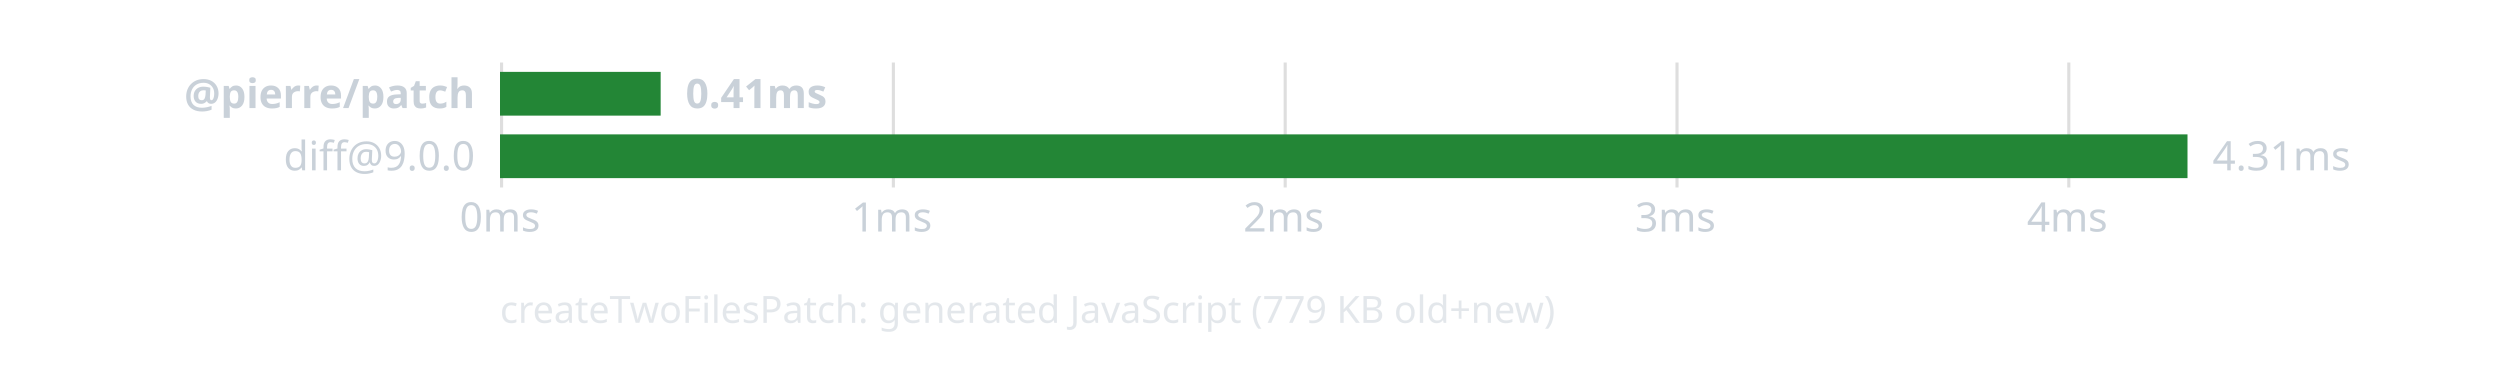
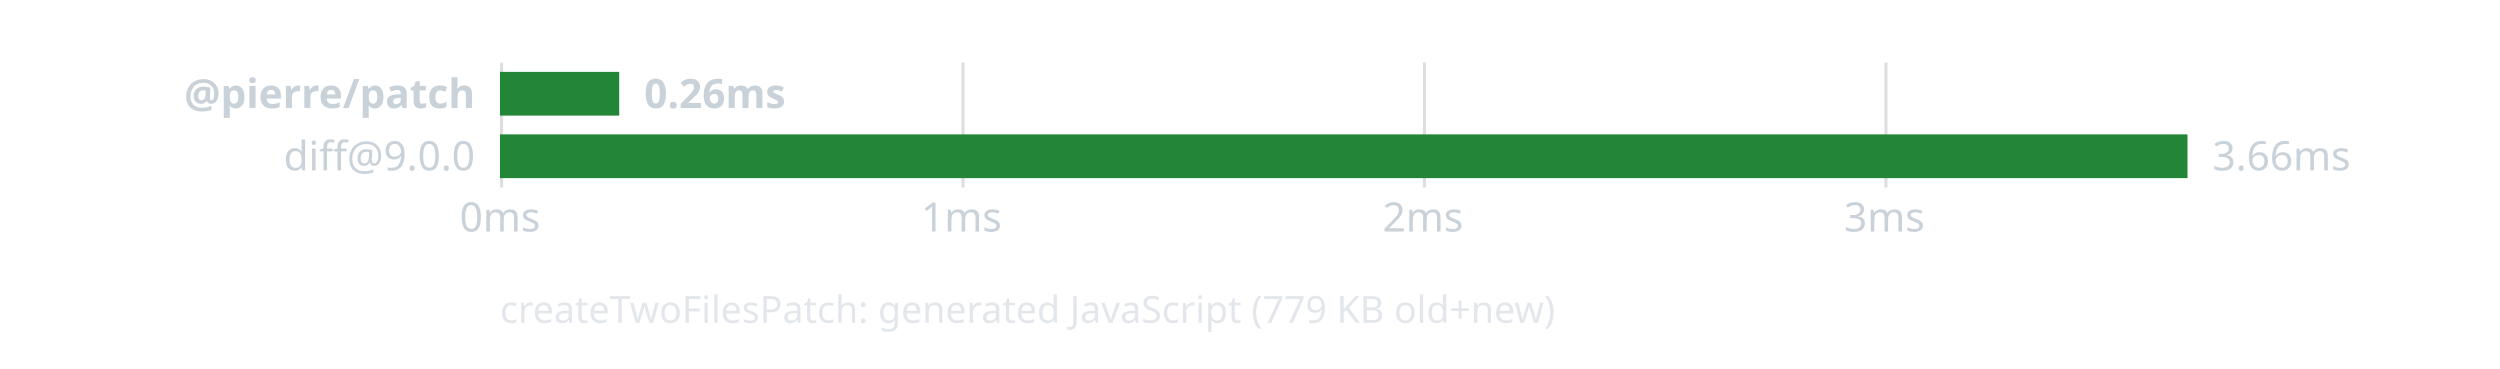
<svg xmlns="http://www.w3.org/2000/svg" width="800" height="118" fill="black" font-family="sans-serif" font-size="13px">
  <rect x="160" y="20" width="1" height="40" fill="#7F7F7F" fill-opacity="0.25" />
-   <rect x="285.38" y="20" width="1" height="40" fill="#7F7F7F" fill-opacity="0.25" />
-   <rect x="410.759" y="20" width="1" height="40" fill="#7F7F7F" fill-opacity="0.25" />
-   <rect x="536.139" y="20" width="1" height="40" fill="#7F7F7F" fill-opacity="0.25" />
-   <rect x="661.519" y="20" width="1" height="40" fill="#7F7F7F" fill-opacity="0.25" />
-   <rect x="160" y="23" width="51.411" height="14" fill="#238636" />
+   <rect x="307.665" y="20" width="1" height="40" fill="#7F7F7F" fill-opacity="0.25" />
+   <rect x="455.331" y="20" width="1" height="40" fill="#7F7F7F" fill-opacity="0.25" />
+   <rect x="602.996" y="20" width="1" height="40" fill="#7F7F7F" fill-opacity="0.25" />
+   <rect x="160" y="23" width="38.147" height="14" fill="#238636" />
  <text x="152" y="30" text-anchor="end" dominant-baseline="middle" font-weight="bold" fill="#C9D1D9">@pierre/patch</text>
-   <text x="219.411" y="30" dominant-baseline="middle" font-weight="bold" fill="#C9D1D9">0.41ms</text>
+   <text x="206.147" y="30" dominant-baseline="middle" font-weight="bold" fill="#C9D1D9">0.26ms</text>
  <rect x="160" y="43" width="540" height="14" fill="#238636" />
  <text x="152" y="50" text-anchor="end" dominant-baseline="middle" fill="#C9D1D9">diff@9.0.0</text>
-   <text x="708" y="50" dominant-baseline="middle" fill="#C9D1D9">4.31ms</text>
+   <text x="708" y="50" dominant-baseline="middle" fill="#C9D1D9">3.66ms</text>
  <text x="160" y="64" text-anchor="middle" dominant-baseline="hanging" fill="#C9D1D9">0ms</text>
-   <text x="285.38" y="64" text-anchor="middle" dominant-baseline="hanging" fill="#C9D1D9">1ms</text>
-   <text x="410.759" y="64" text-anchor="middle" dominant-baseline="hanging" fill="#C9D1D9">2ms</text>
-   <text x="536.139" y="64" text-anchor="middle" dominant-baseline="hanging" fill="#C9D1D9">3ms</text>
-   <text x="661.519" y="64" text-anchor="middle" dominant-baseline="hanging" fill="#C9D1D9">4ms</text>
+   <text x="307.665" y="64" text-anchor="middle" dominant-baseline="hanging" fill="#C9D1D9">1ms</text>
+   <text x="455.331" y="64" text-anchor="middle" dominant-baseline="hanging" fill="#C9D1D9">2ms</text>
+   <text x="602.996" y="64" text-anchor="middle" dominant-baseline="hanging" fill="#C9D1D9">3ms</text>
  <text x="160" y="94" dominant-baseline="hanging" font-size="12px" fill="#C9D1D9" fill-opacity="0.5">createTwoFilesPatch: generated JavaScript (779 KB old+new)</text>
</svg>
